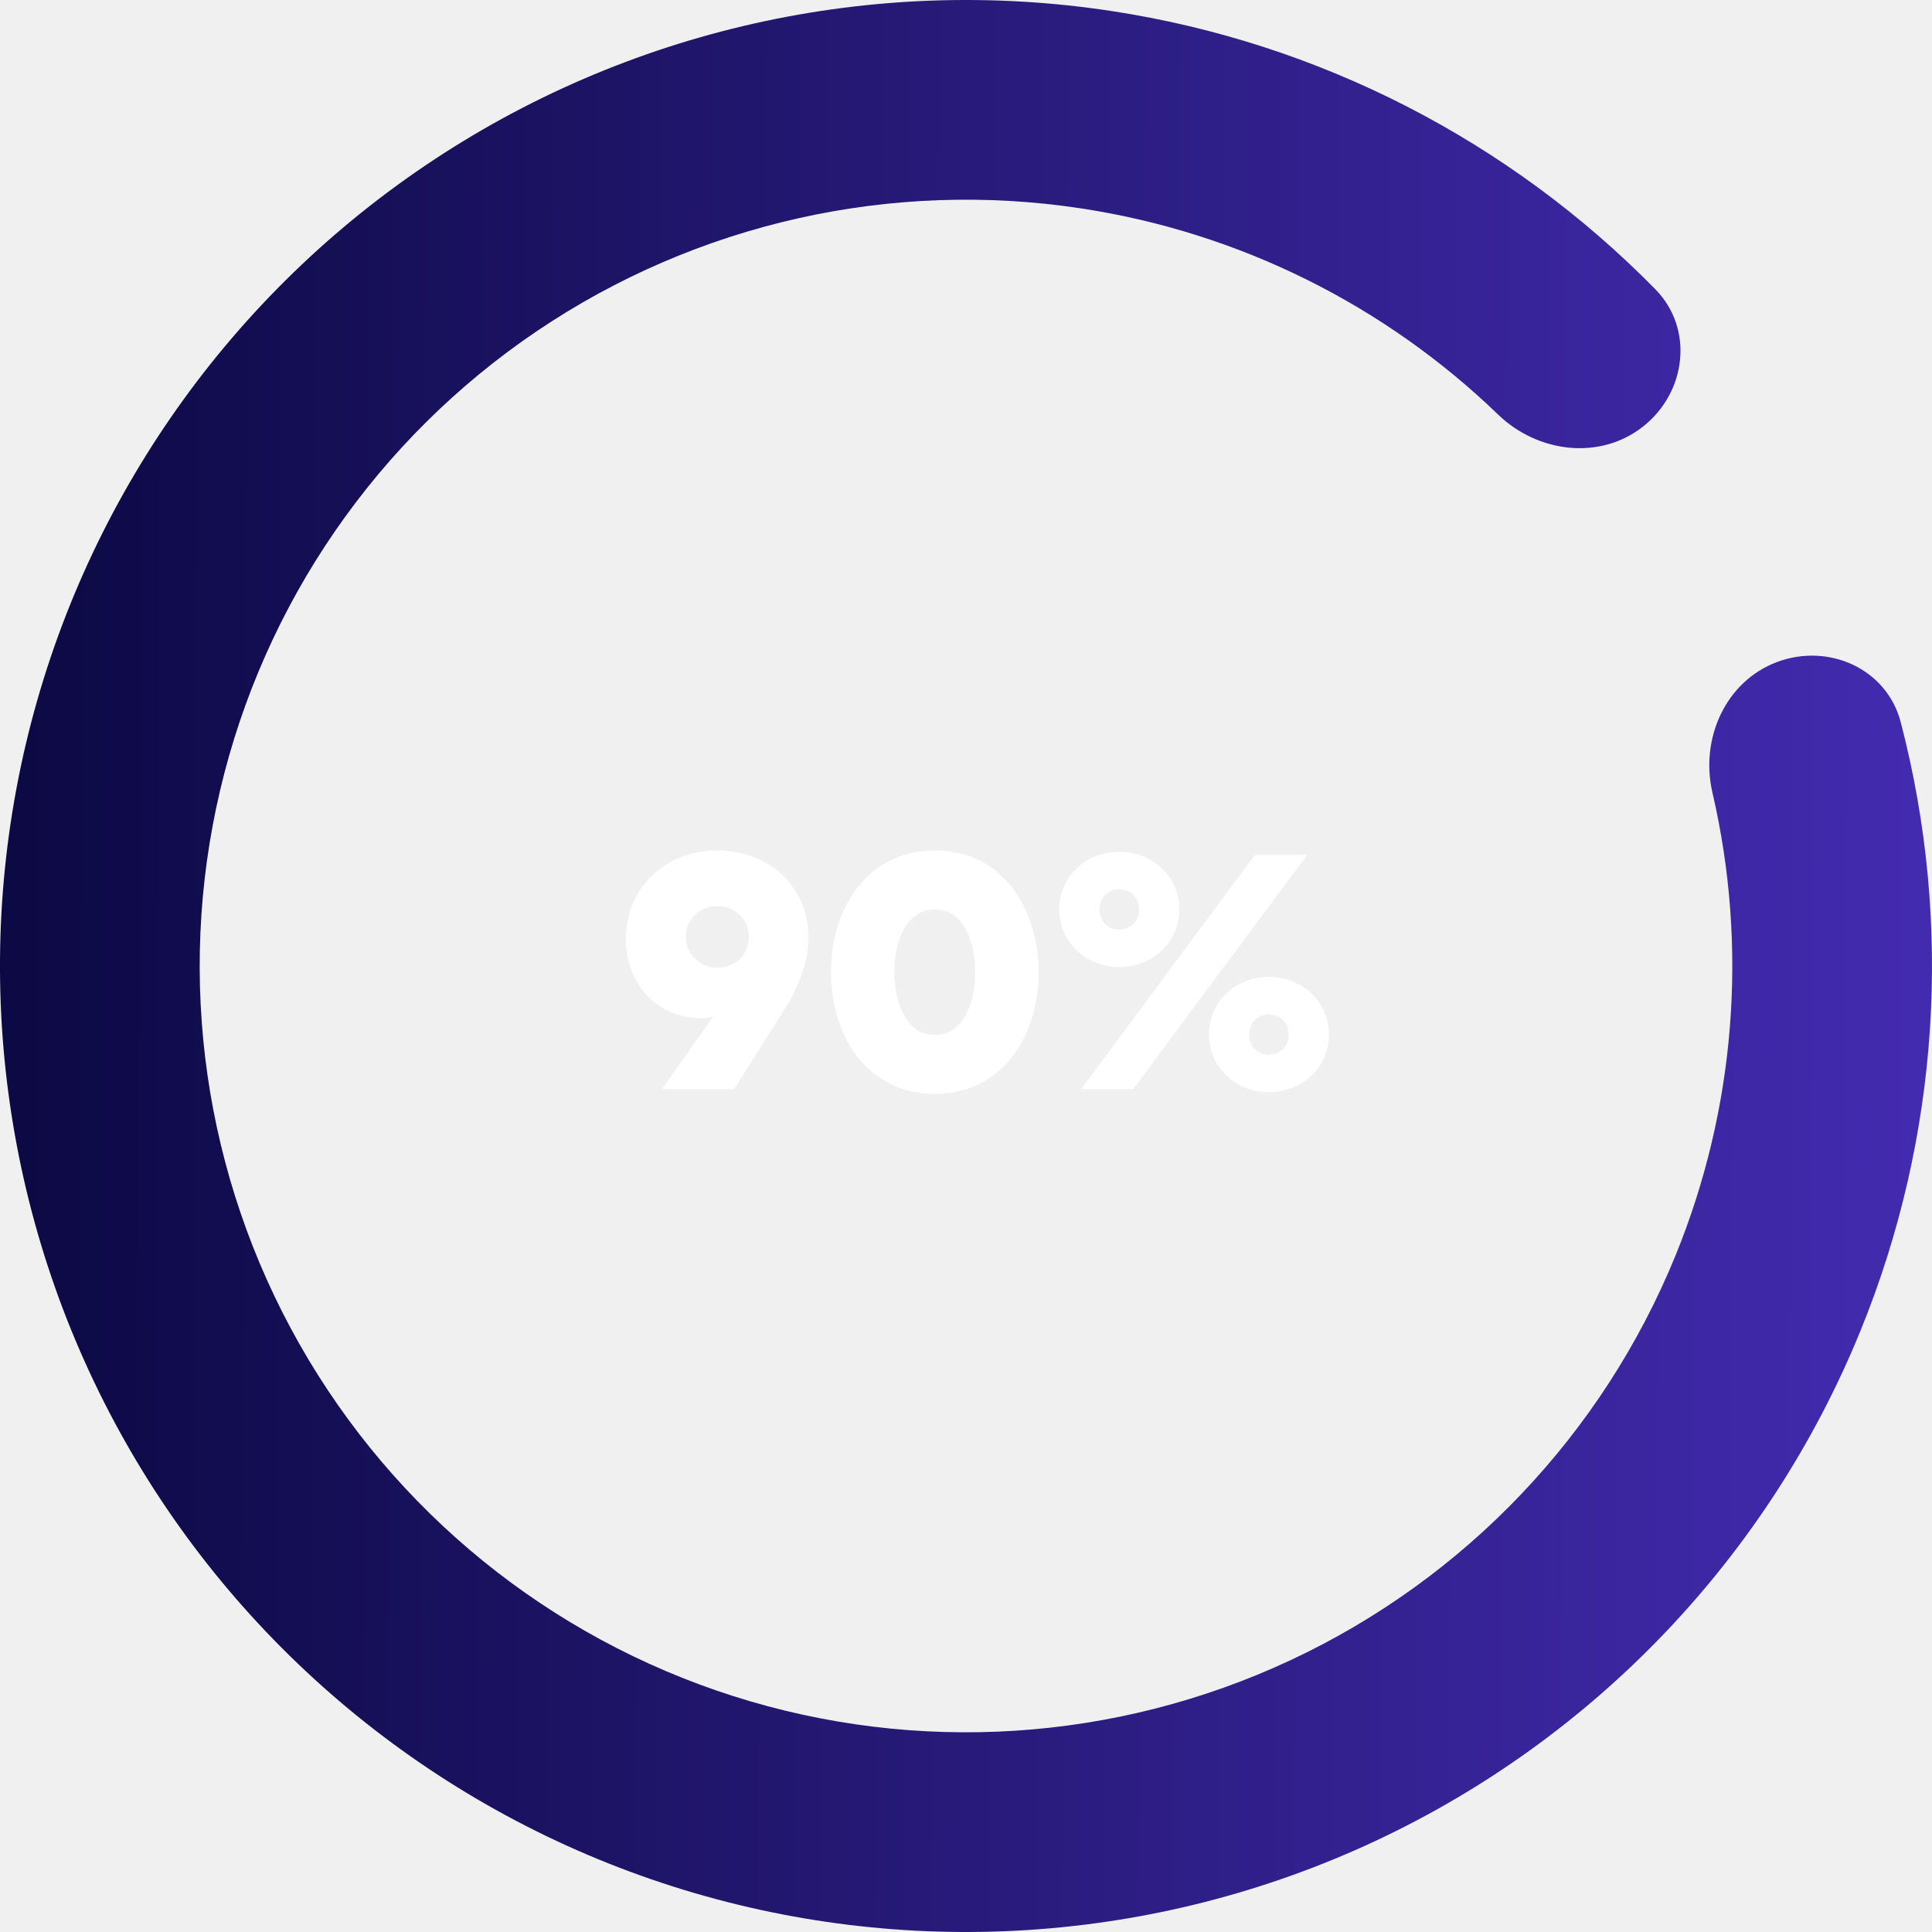
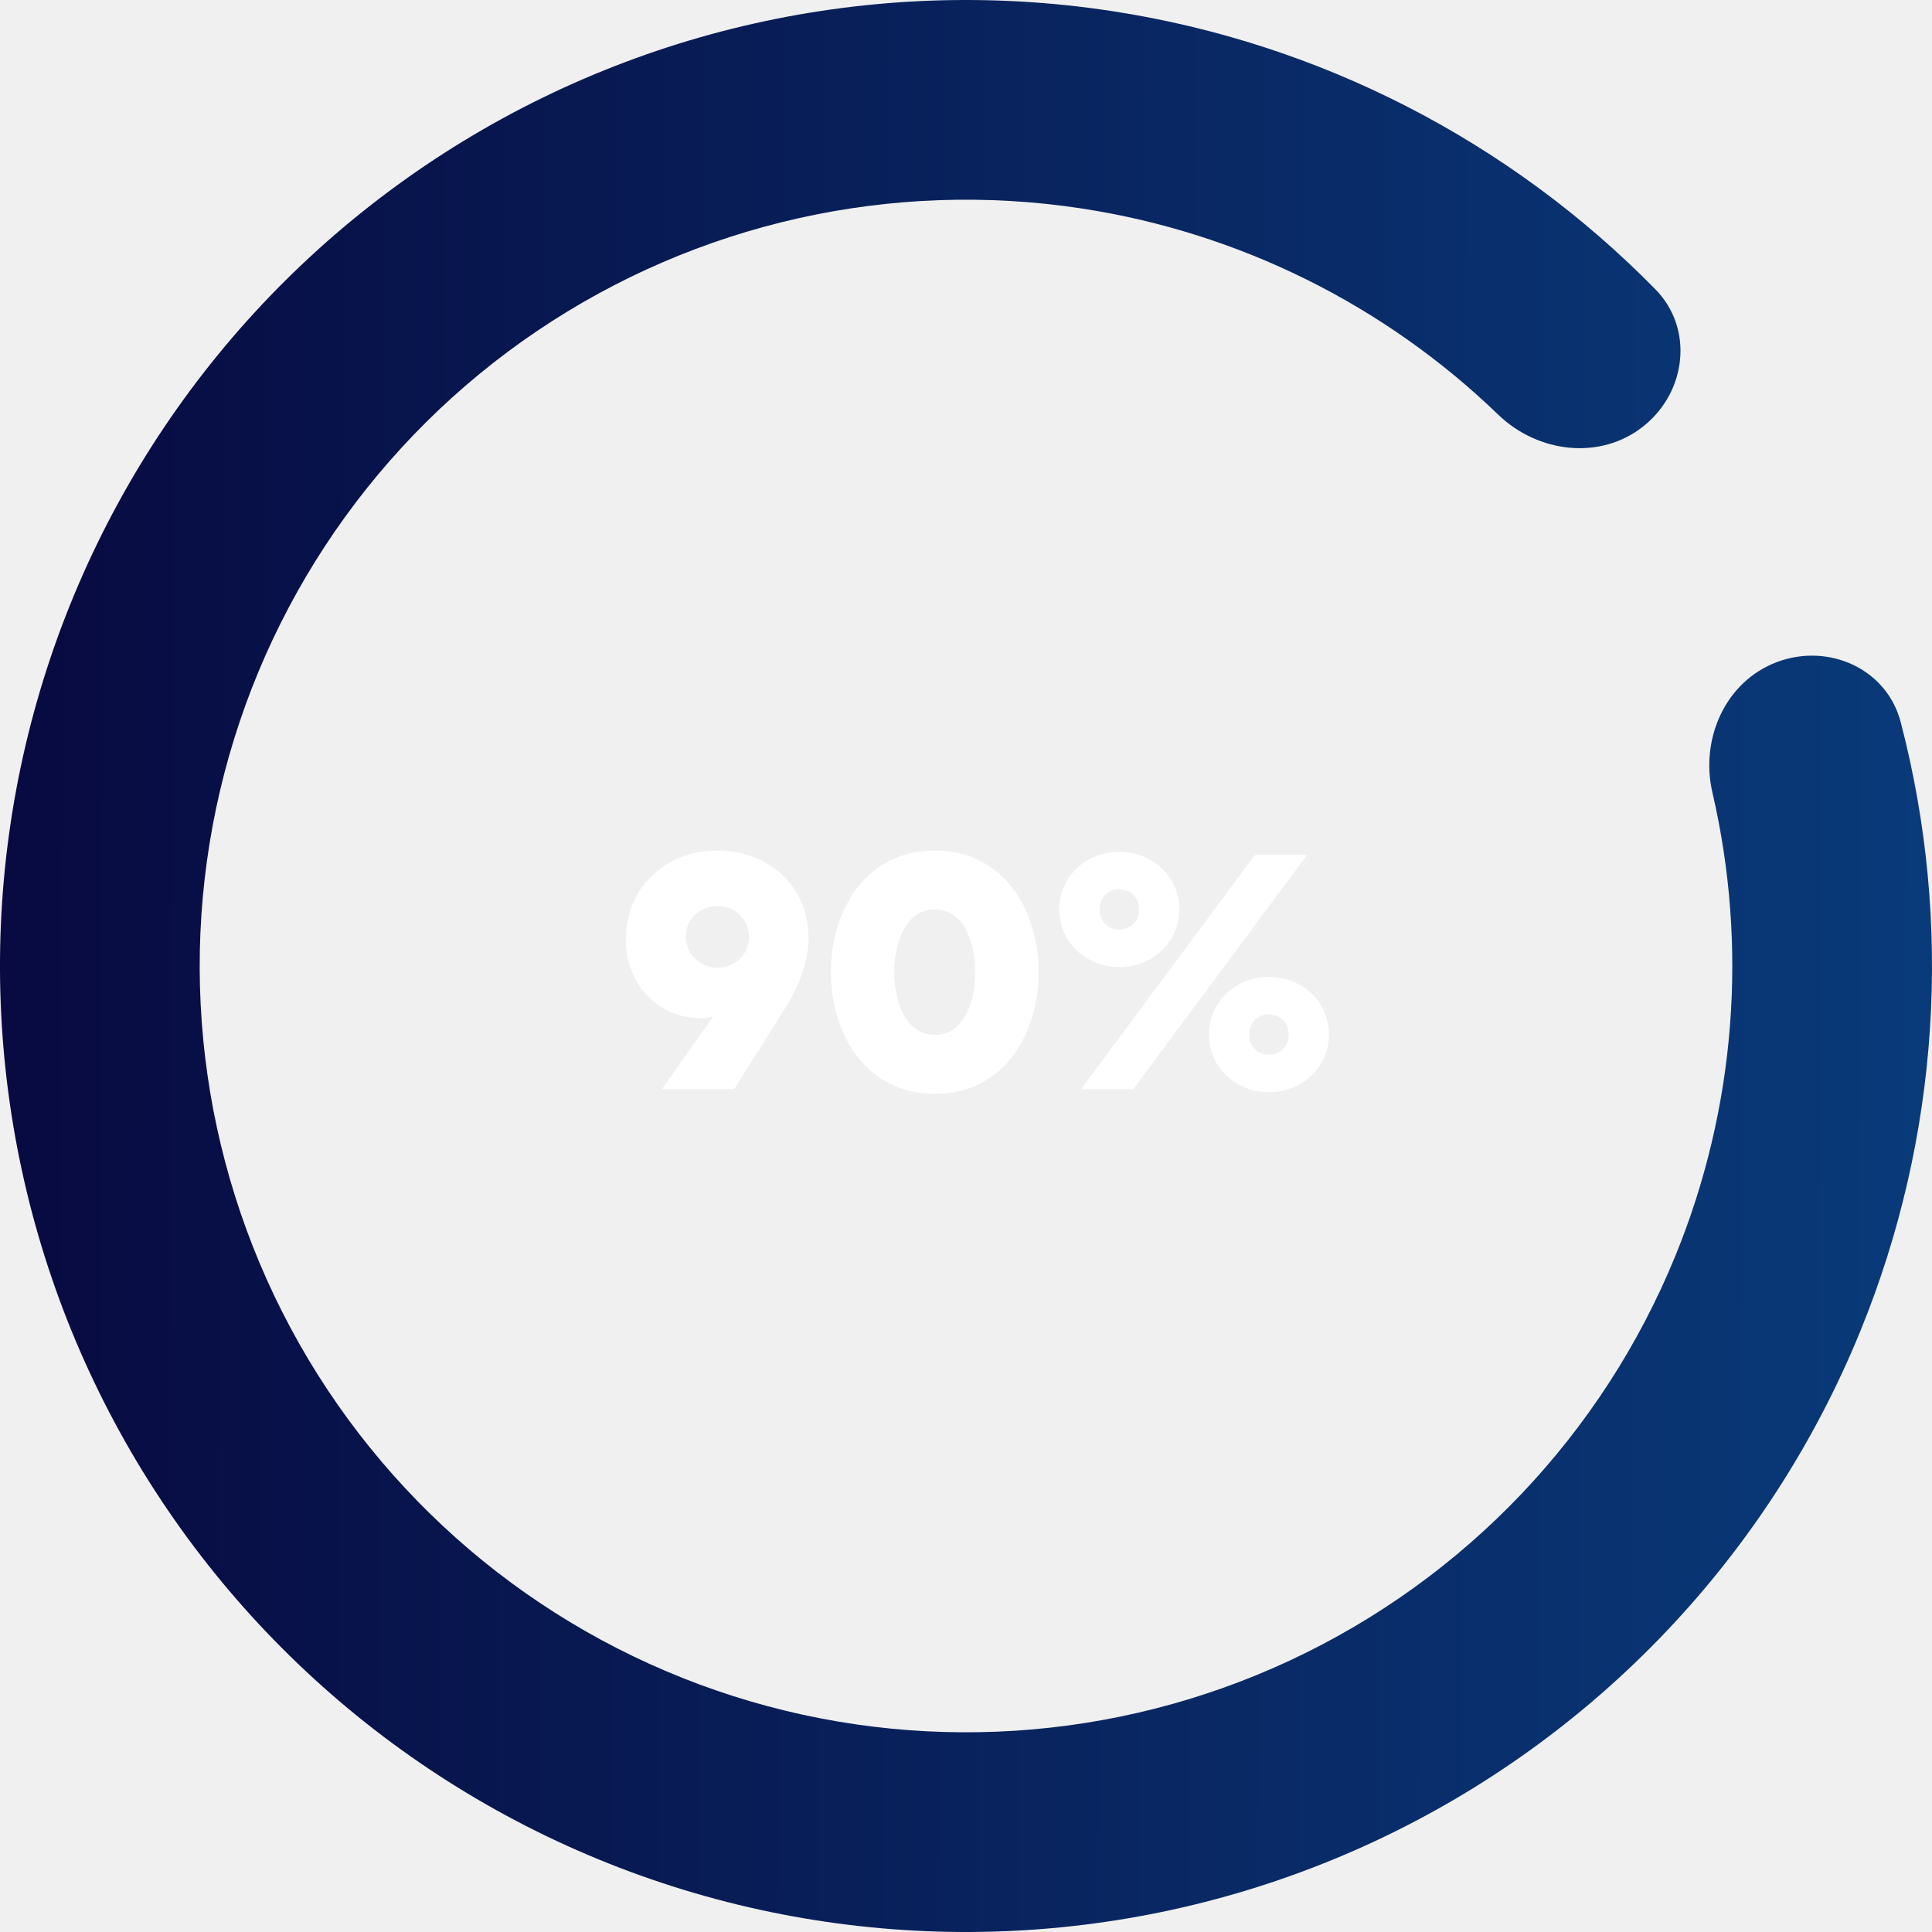
<svg xmlns="http://www.w3.org/2000/svg" width="204" height="204" viewBox="0 0 204 204" fill="none">
  <path d="M187.639 69.902C193.092 67.859 199.226 70.614 200.696 76.248C206.238 97.486 204.802 120.051 196.436 140.546C186.737 164.31 168.435 183.543 145.182 194.409C121.928 205.275 95.433 206.975 70.982 199.169C46.531 191.364 25.921 174.628 13.264 152.299C0.607 129.97 -3.166 103.69 2.696 78.702C8.559 53.713 23.627 31.854 44.894 17.484C66.161 3.114 92.064 -2.709 117.435 1.175C139.317 4.524 159.415 14.883 174.791 30.547C178.869 34.702 178.083 41.38 173.529 45.009C168.975 48.637 162.385 47.827 158.195 43.783C146.212 32.215 130.877 24.564 114.244 22.018C94.118 18.937 73.57 23.557 56.699 34.956C39.829 46.355 27.876 63.696 23.225 83.518C18.574 103.34 21.568 124.188 31.608 141.901C41.649 159.614 57.998 172.89 77.394 179.082C96.791 185.274 117.809 183.925 136.255 175.305C154.701 166.686 169.219 151.429 176.914 132.578C183.273 116.999 184.584 99.912 180.815 83.688C179.497 78.016 182.187 71.946 187.639 69.902Z" fill="url(#paint0_linear_16_349)" />
  <path d="M66.08 99.16C66.08 103.804 69.32 107.512 74.036 107.512C74.648 107.512 75.08 107.44 75.332 107.296L69.896 115H77.528L83.072 106.18C84.476 103.912 85.376 101.32 85.376 98.98C85.376 93.724 81.308 89.8 75.728 89.8C70.256 89.8 66.08 93.76 66.08 99.16ZM72.416 98.908C72.416 97.072 73.892 95.668 75.764 95.668C77.636 95.668 79.076 97.108 79.076 98.944C79.076 100.78 77.636 102.184 75.764 102.184C73.892 102.184 72.416 100.744 72.416 98.908ZM109.665 102.652C109.665 95.848 105.777 89.8 98.721 89.8C91.629 89.8 87.741 95.848 87.741 102.652C87.741 109.456 91.629 115.504 98.721 115.504C105.777 115.504 109.665 109.456 109.665 102.652ZM102.969 102.652C102.969 106 101.673 109.276 98.721 109.276C95.733 109.276 94.437 106 94.437 102.652C94.437 99.304 95.733 96.028 98.721 96.028C101.673 96.028 102.969 99.304 102.969 102.652ZM124.521 96.028C124.521 92.608 121.749 89.944 118.185 89.944C114.621 89.944 111.849 92.608 111.849 96.028C111.849 99.448 114.621 102.112 118.185 102.112C121.749 102.112 124.521 99.448 124.521 96.028ZM120.273 96.028C120.273 97.288 119.373 98.152 118.185 98.152C116.997 98.152 116.097 97.288 116.097 96.028C116.097 94.768 116.997 93.904 118.185 93.904C119.373 93.904 120.273 94.768 120.273 96.028ZM138.021 90.268H132.513L114.153 115H119.661L138.021 90.268ZM127.653 109.24C127.653 112.66 130.425 115.324 133.989 115.324C137.553 115.324 140.325 112.66 140.325 109.24C140.325 105.82 137.553 103.156 133.989 103.156C130.425 103.156 127.653 105.82 127.653 109.24ZM131.901 109.24C131.901 107.98 132.801 107.116 133.989 107.116C135.177 107.116 136.077 107.98 136.077 109.24C136.077 110.5 135.177 111.364 133.989 111.364C132.801 111.364 131.901 110.5 131.901 109.24Z" fill="white" />
  <defs>
    <linearGradient id="paint0_linear_16_349" x1="-12.435" y1="91.215" x2="228.124" y2="92.098" gradientUnits="userSpaceOnUse">
      <stop stop-color="#08073d" />
-       <stop offset="1" stop-color="#4A2FBD" />
+       <stop offset="1" stop-color="#094080" />
    </linearGradient>
  </defs>
</svg>
